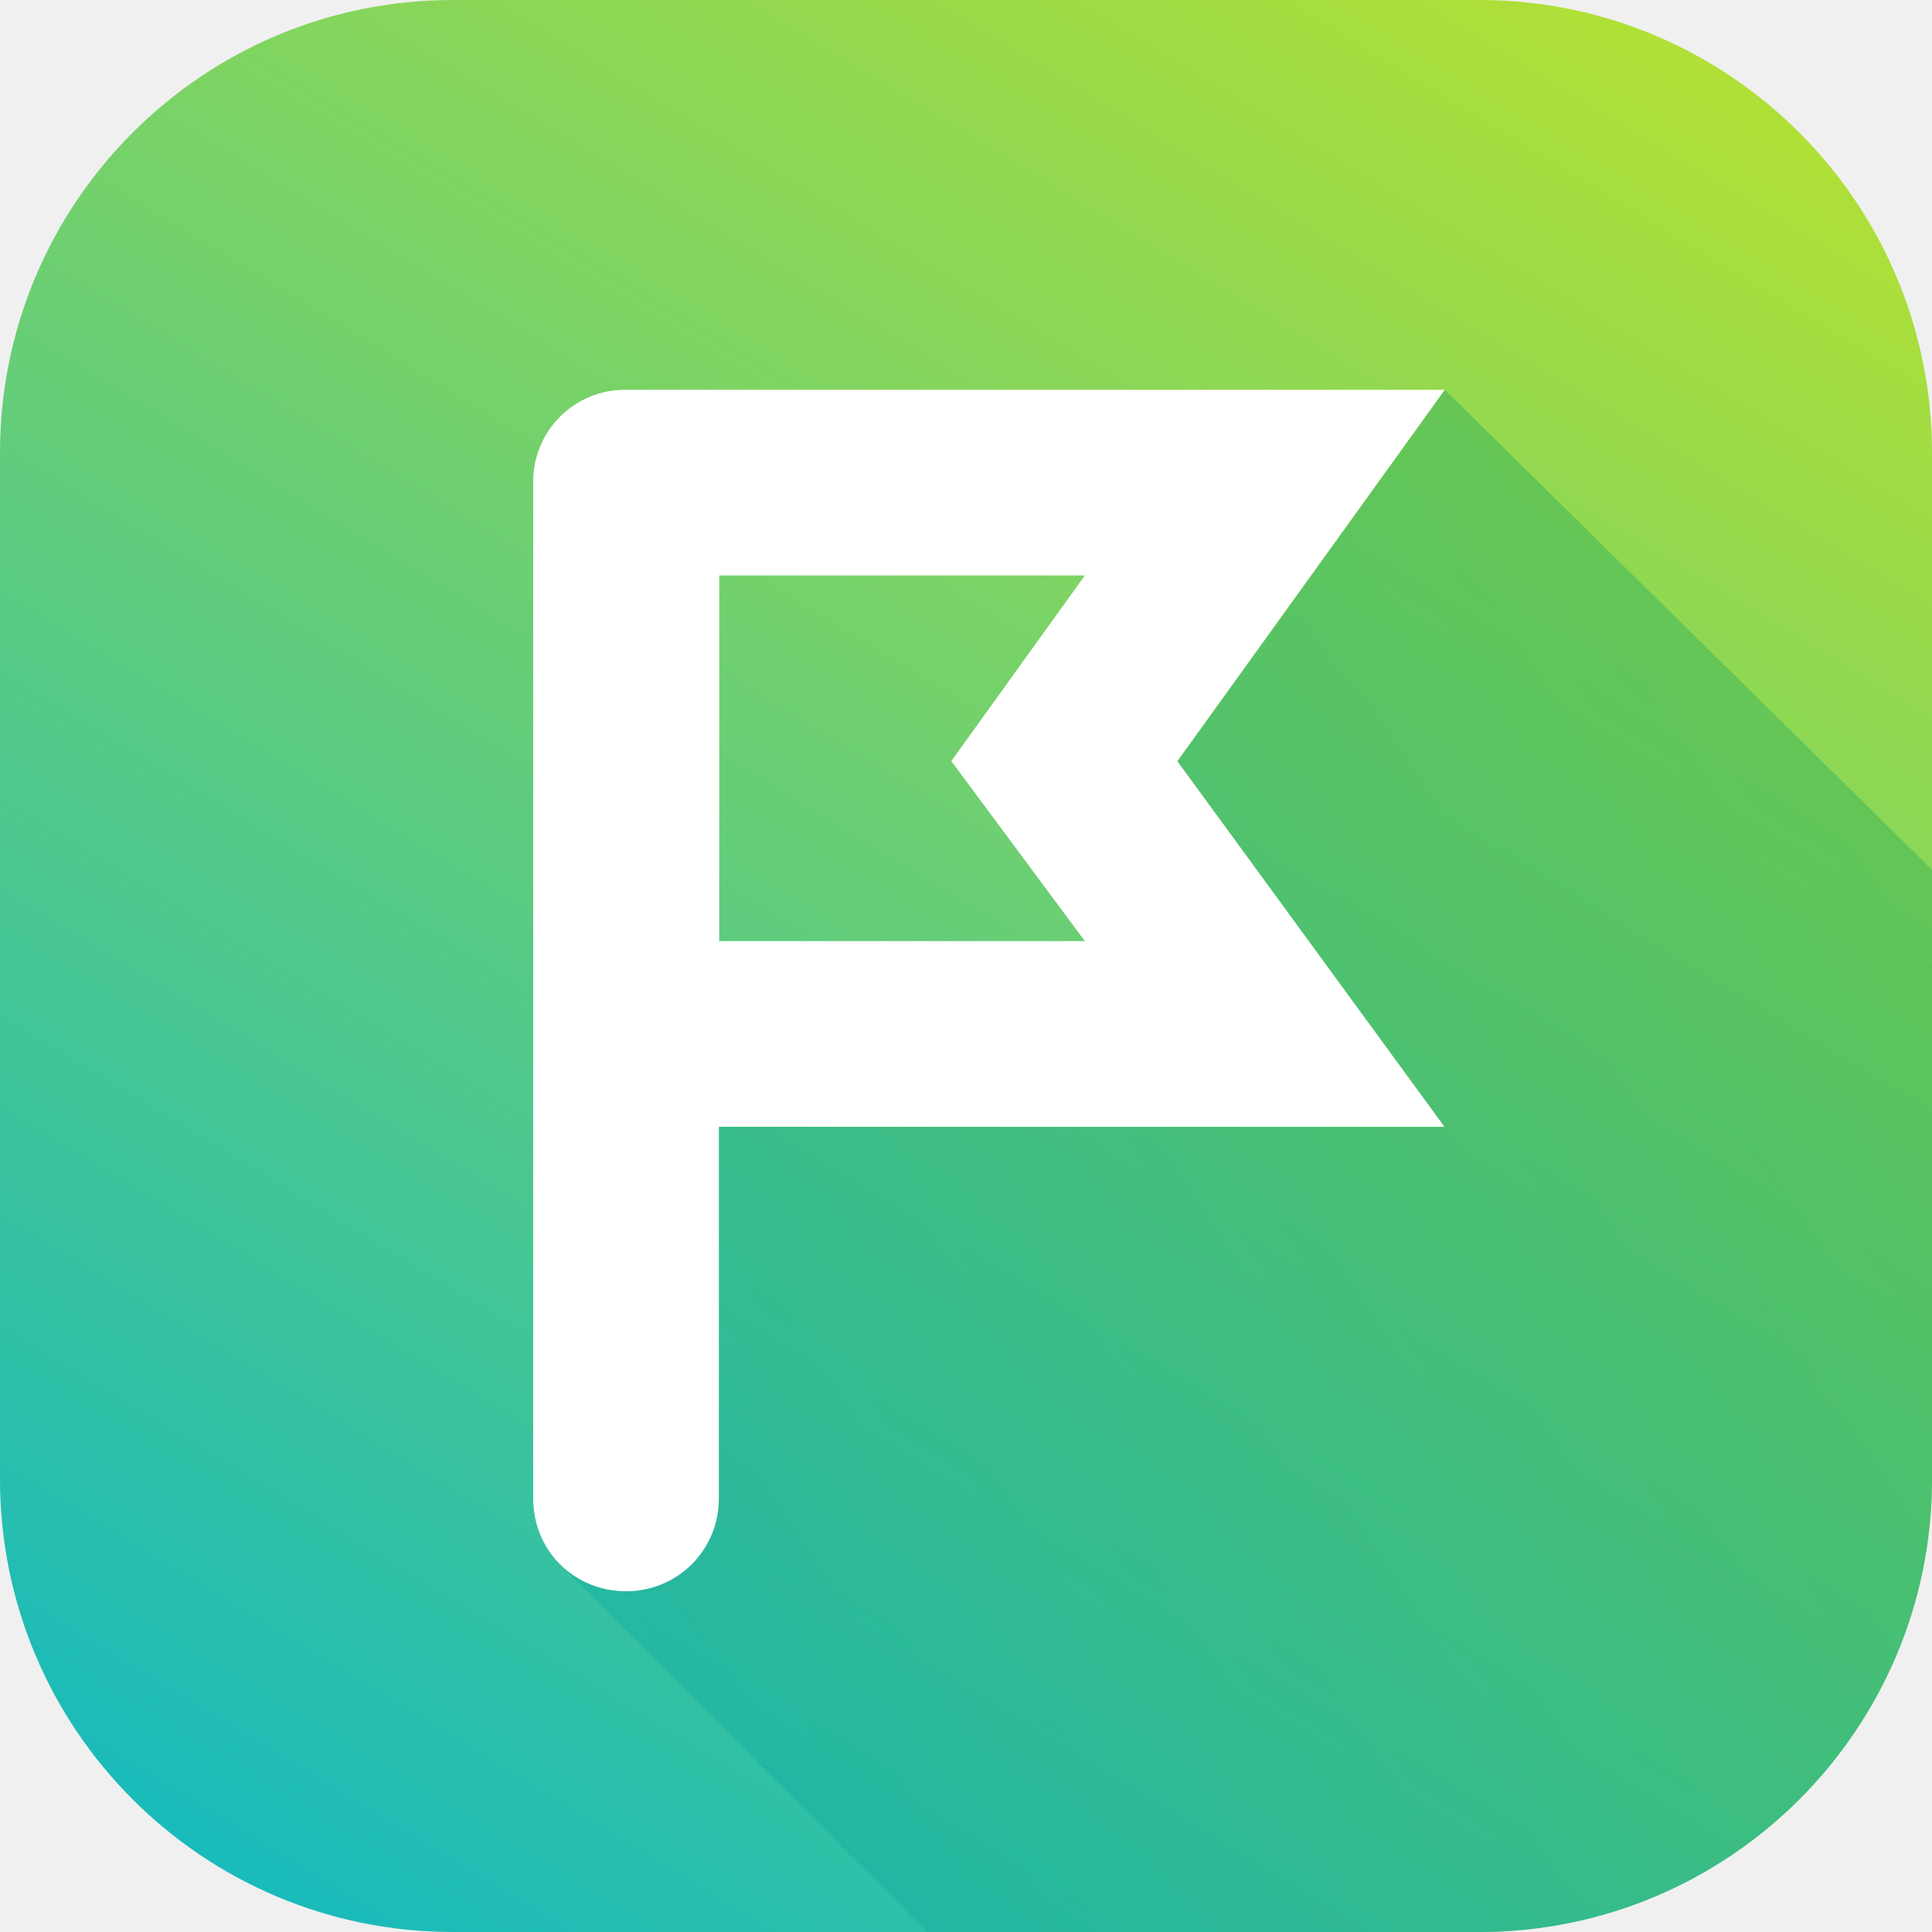
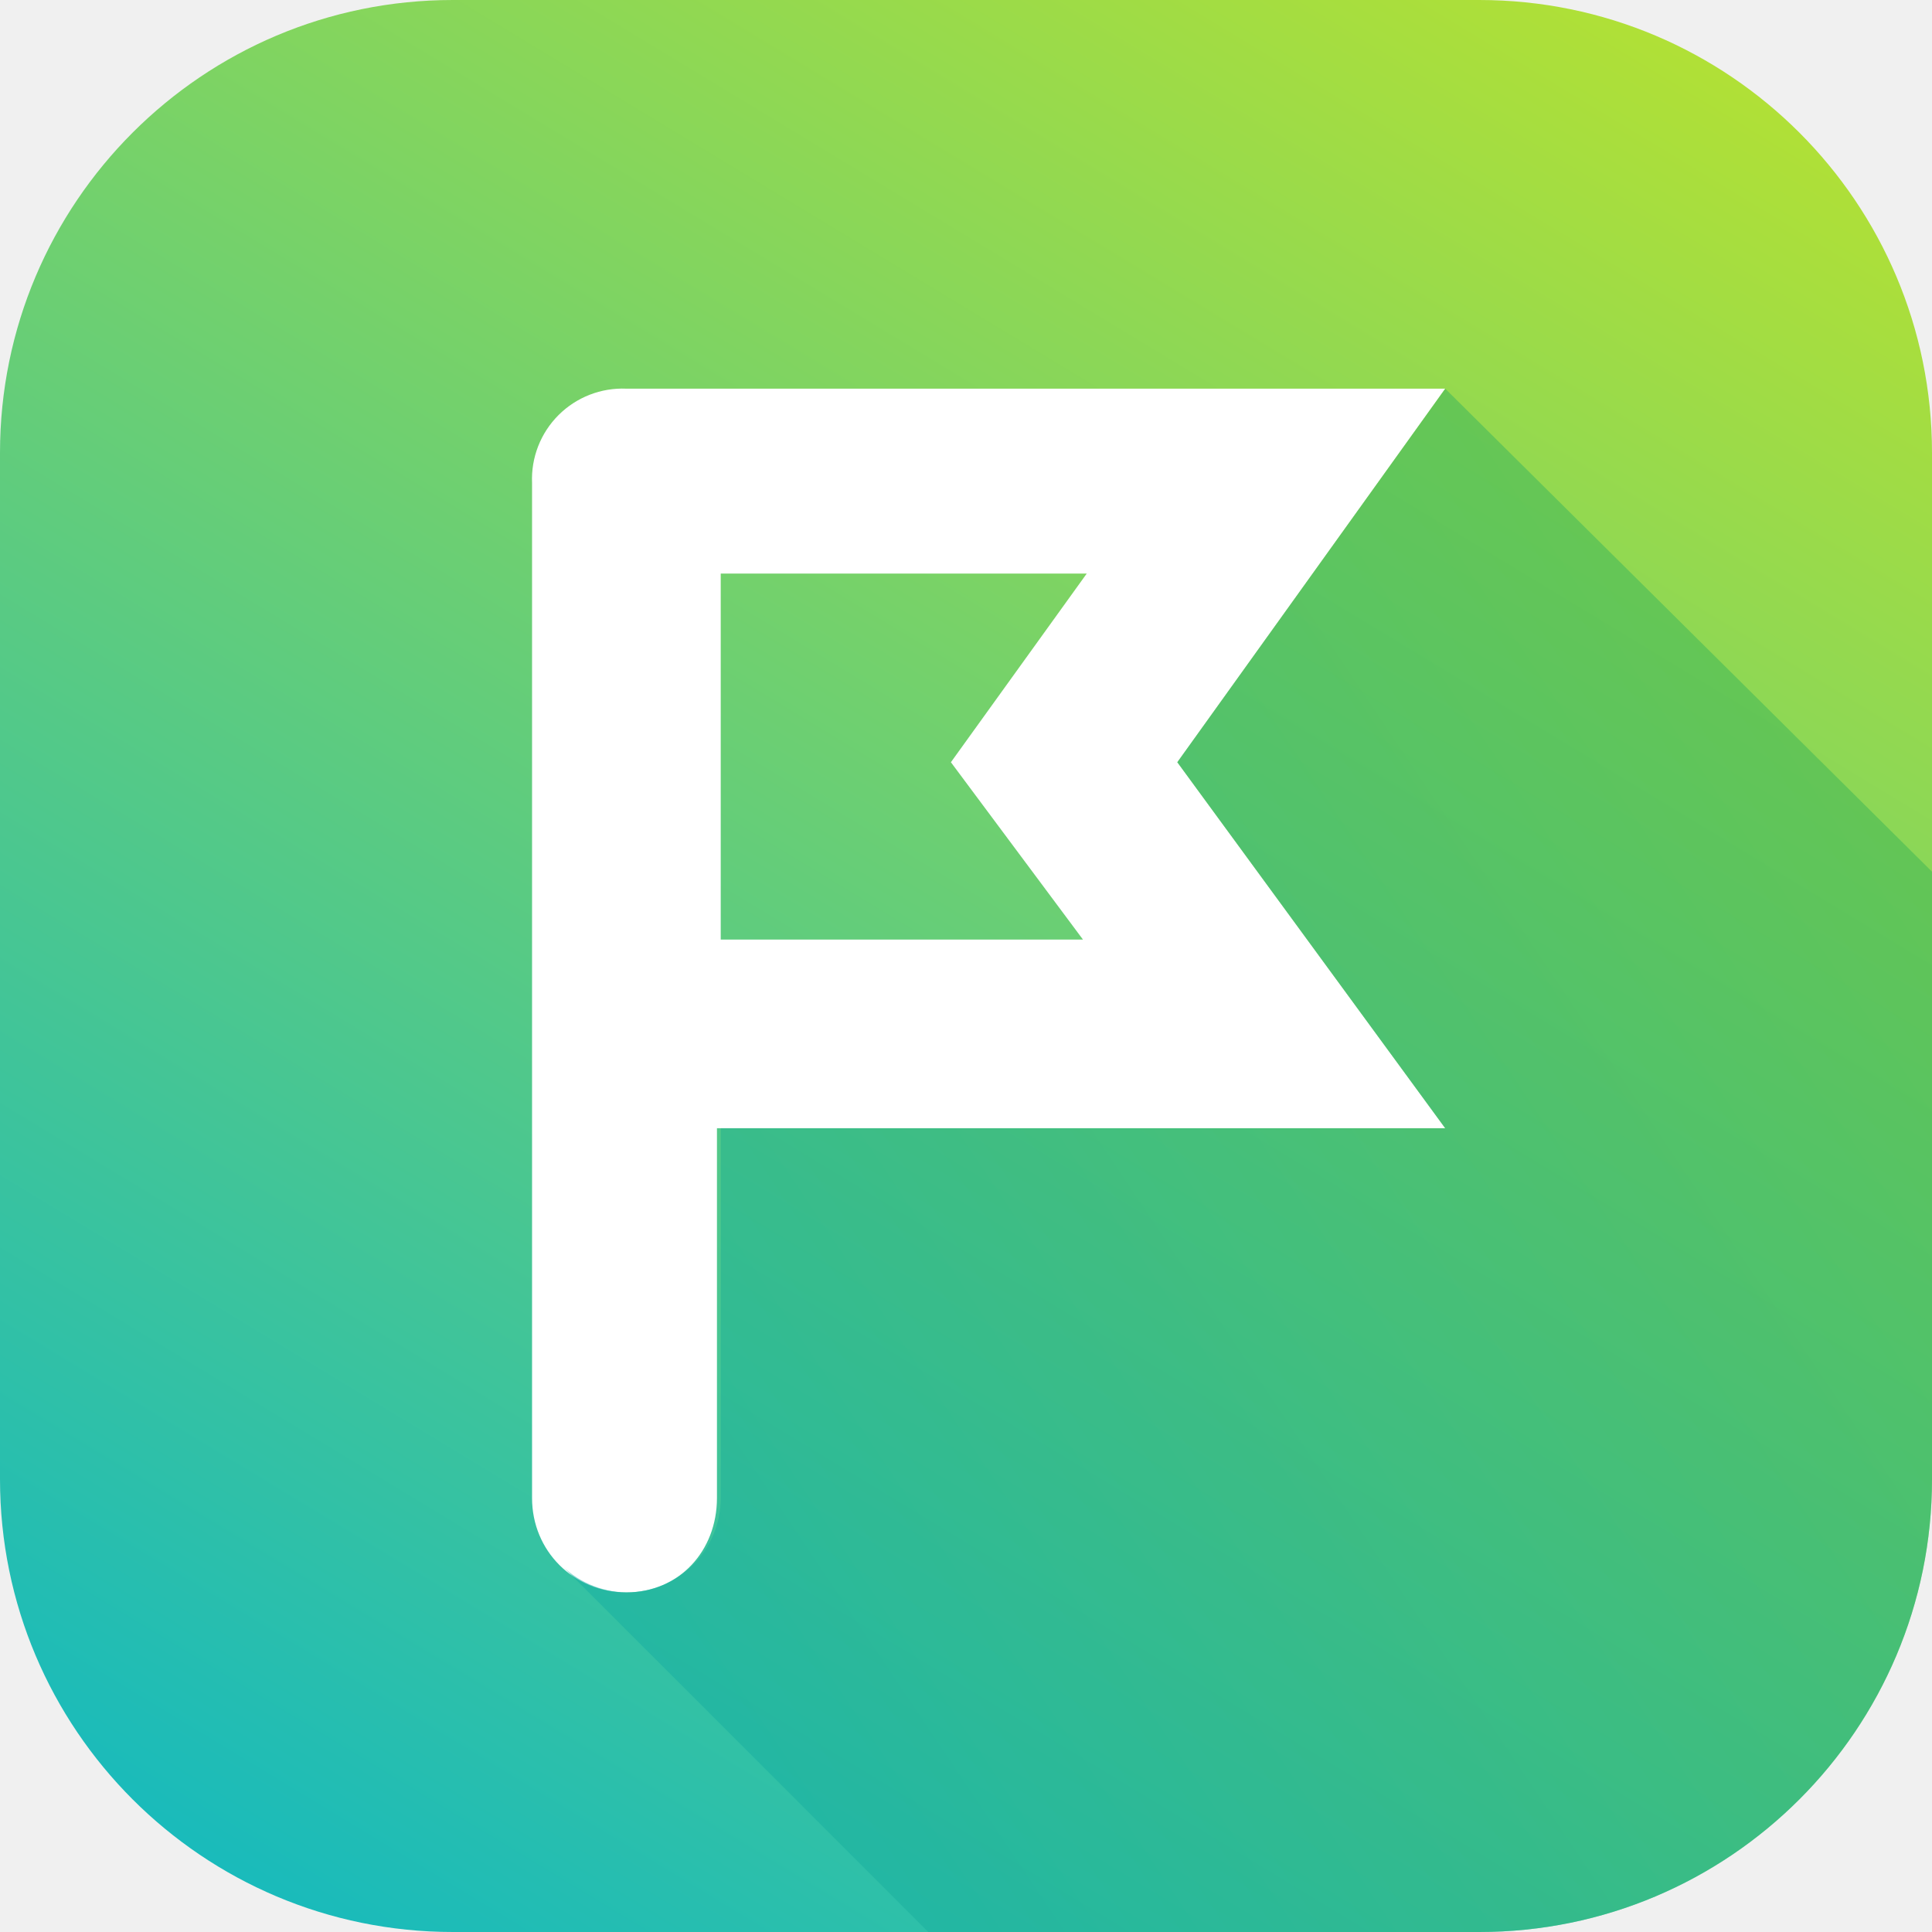
<svg xmlns="http://www.w3.org/2000/svg" viewBox="0 0 512 512">
-   <linearGradient id="a" x1="73.2" x2="422.8" y1="-39.2" y2="-616.4" gradientTransform="translate(0 597)" gradientUnits="userSpaceOnUse">
+   <linearGradient id="a" x1="73.2" x2="422.8" y1="557.8" y2="-19.4" gradientUnits="userSpaceOnUse">
    <stop offset="0" stop-color="#0eb8c5" />
    <stop offset="1" stop-color="#b4e133" />
  </linearGradient>
-   <path fill="url(#a)" d="M392 0H120A120 120 0 0 0 0 120v272a120 120 0 0 0 120 120h272a120 120 0 0 0 120-120V120A120 120 0 0 0 392 0z" />
-   <path fill="#fff" d="M382.9 103.3h-217a24.3 24.3 0 0 0-24.6 24.6v269.2c0 13.8 10.8 24.6 24.6 24.6s24.6-10.8 24.6-24.6v-98.5h192.3L312 201.7l70.9-98.4zm-95.4 146.1h-96.9v-96.9h96.9l-35.4 49.2 35.4 47.7z" />
-   <linearGradient id="b" x1="561.5" x2="-6.1" y1="-393.9" y2="-12.7" gradientTransform="translate(0 597)" gradientUnits="userSpaceOnUse">
+   <path fill="url(#a)" d="M392 0H120A120 120 0 0 0 0 120v272a120 120 0 0 0 120 120h272a120 120 0 0 0 120-120V120A120 120 0 0 0 392 0" />
+   <path fill="#fff" d="M383 103H166a24 24 0 0 0-25 25v269c0 14 11 25 25 25s24-11 24-25v-98h193l-71-97zm-96 146h-96v-97h97l-36 50z" />
+   <linearGradient id="b" x1="561.5" x2="-6.1" y1="203.1" y2="584.3" gradientUnits="userSpaceOnUse">
    <stop offset="0" stop-color="#3fb54a" />
    <stop offset="1" stop-color="#00aacd" />
  </linearGradient>
-   <path fill="url(#b)" d="M512 230.5 382.9 103.3l-70.8 98.5 70.8 96.9H190.6v98a24.9 24.9 0 0 1-25 25.1 24.8 24.8 0 0 1-17.4-7.4l97.4 97.6H392a120 120 0 0 0 120-120V230.5z" opacity=".5" />
+   <path fill="url(#b)" d="M512 231 383 103l-71 99 71 97H191v98a25 25 0 0 1-25 25 25 25 0 0 1-18-8l98 98h146a120 120 0 0 0 120-120z" opacity=".5" />
</svg>
